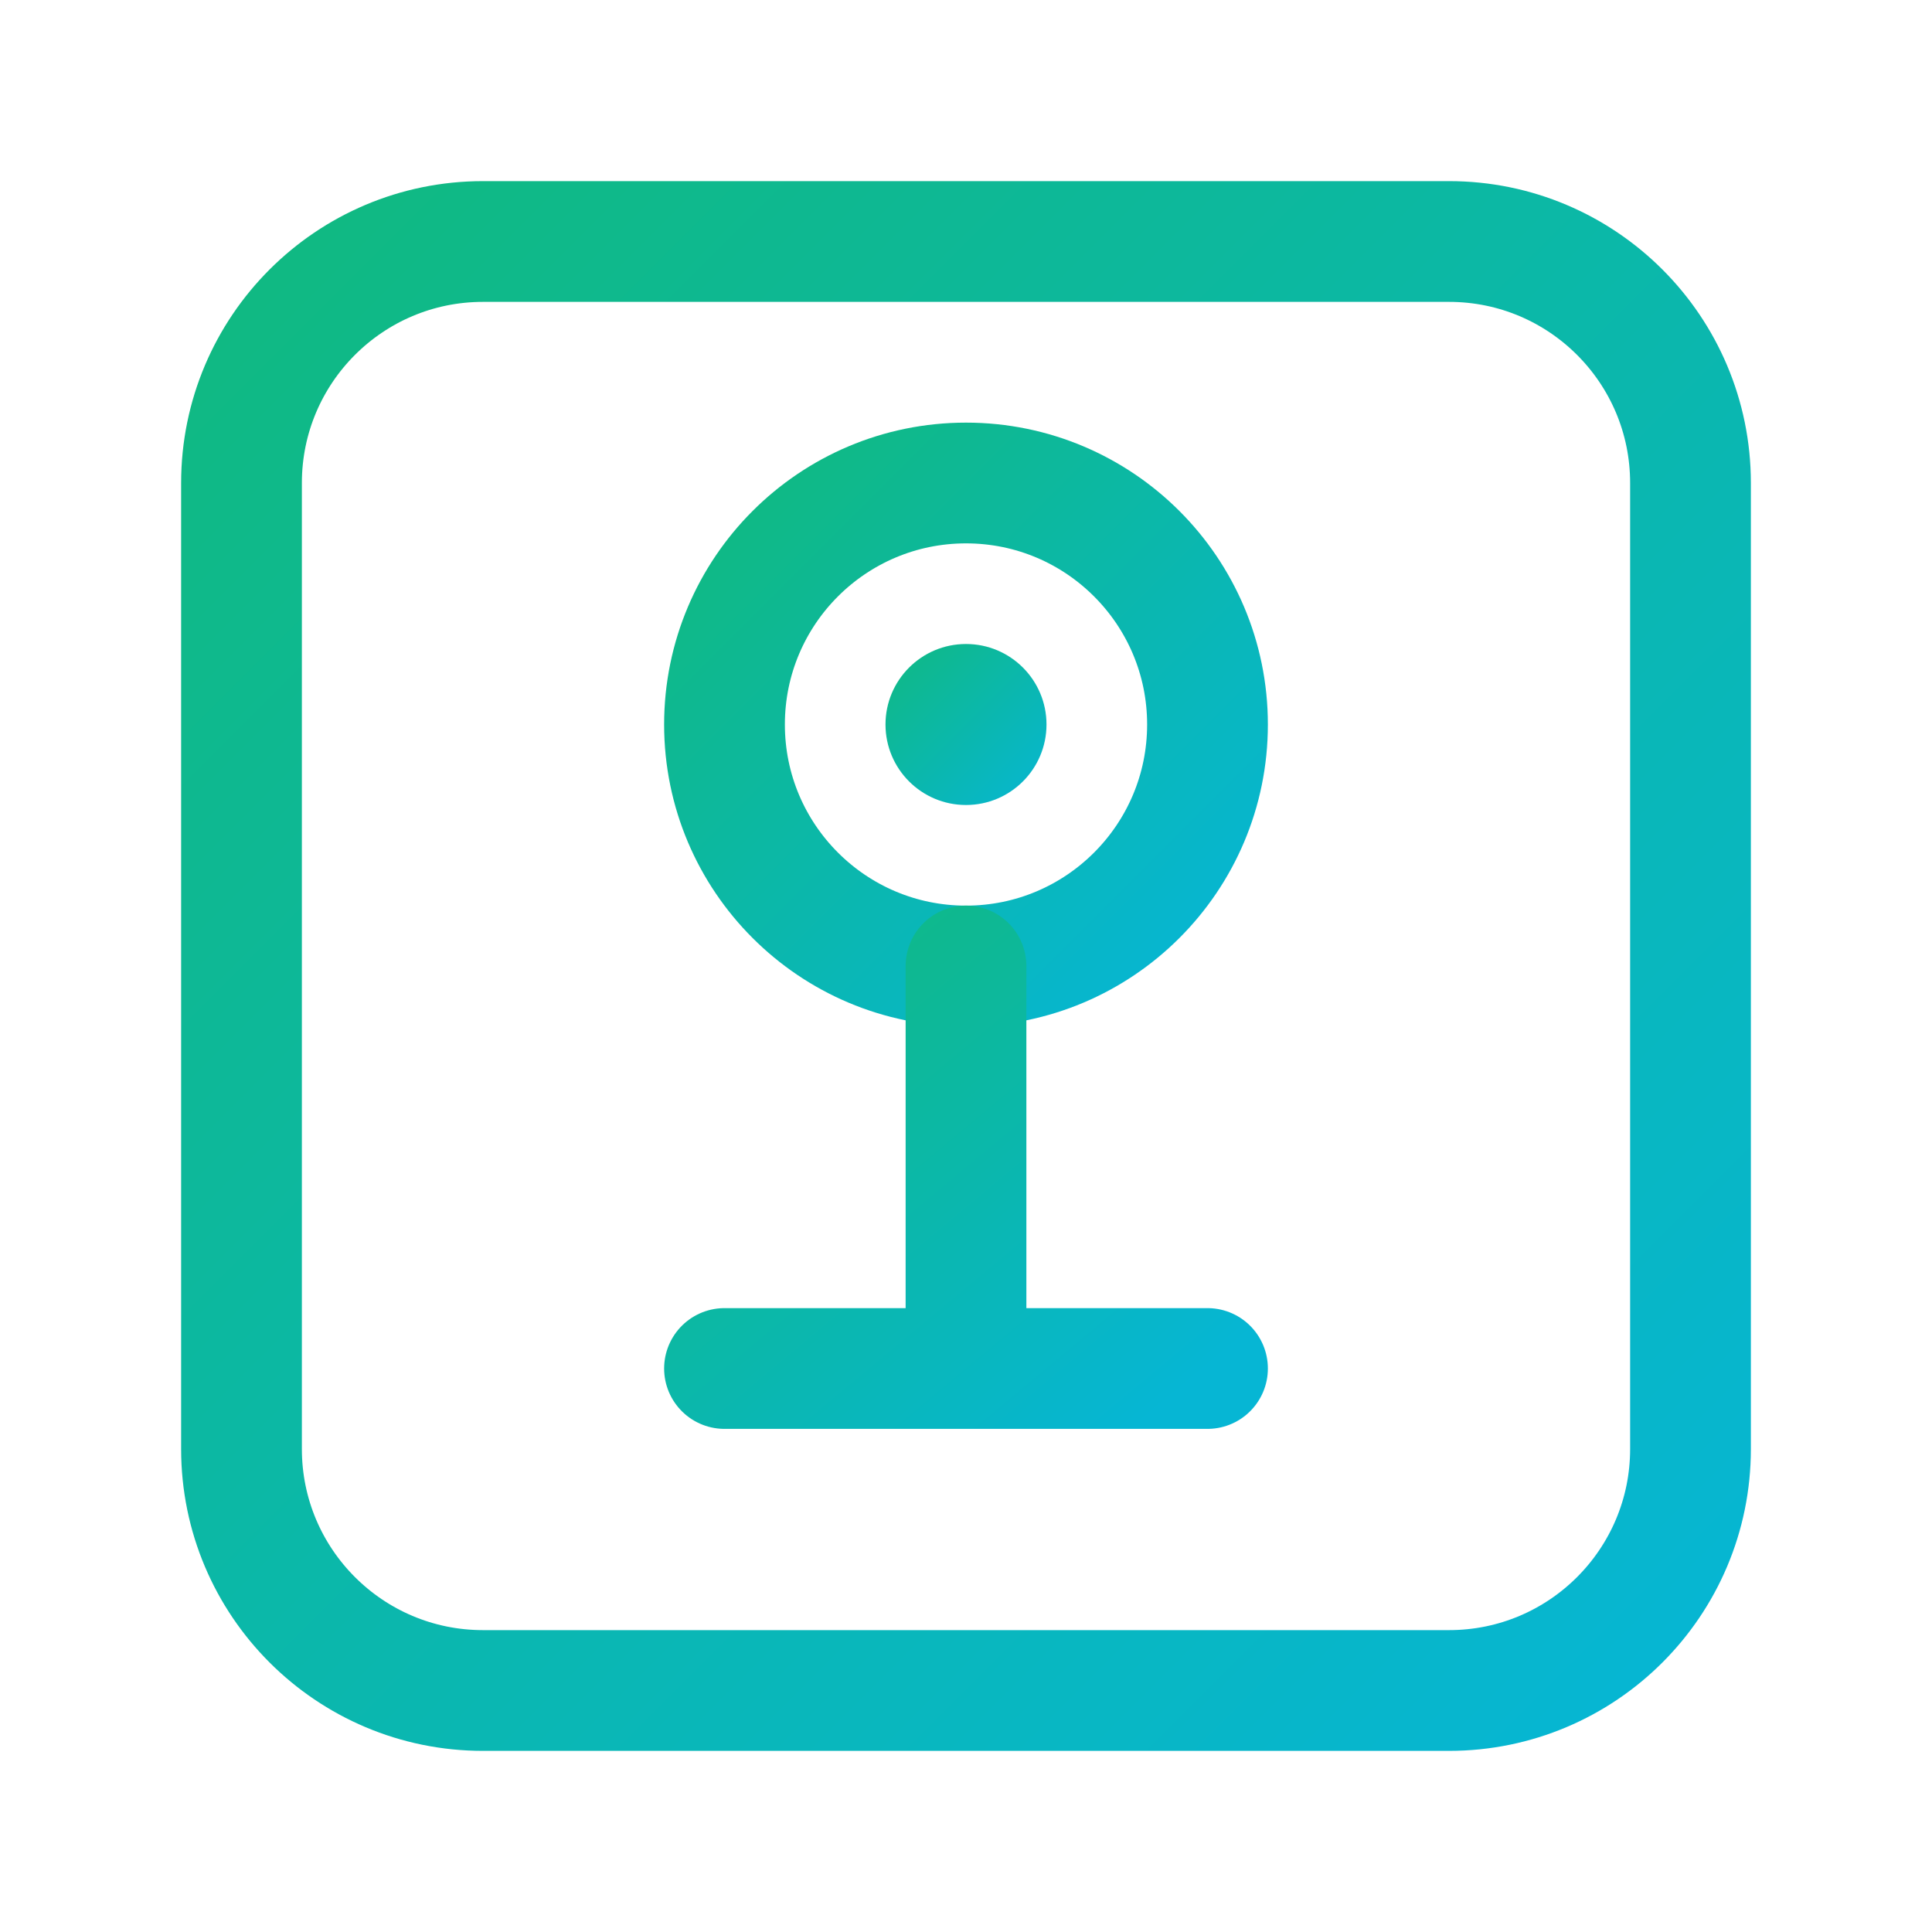
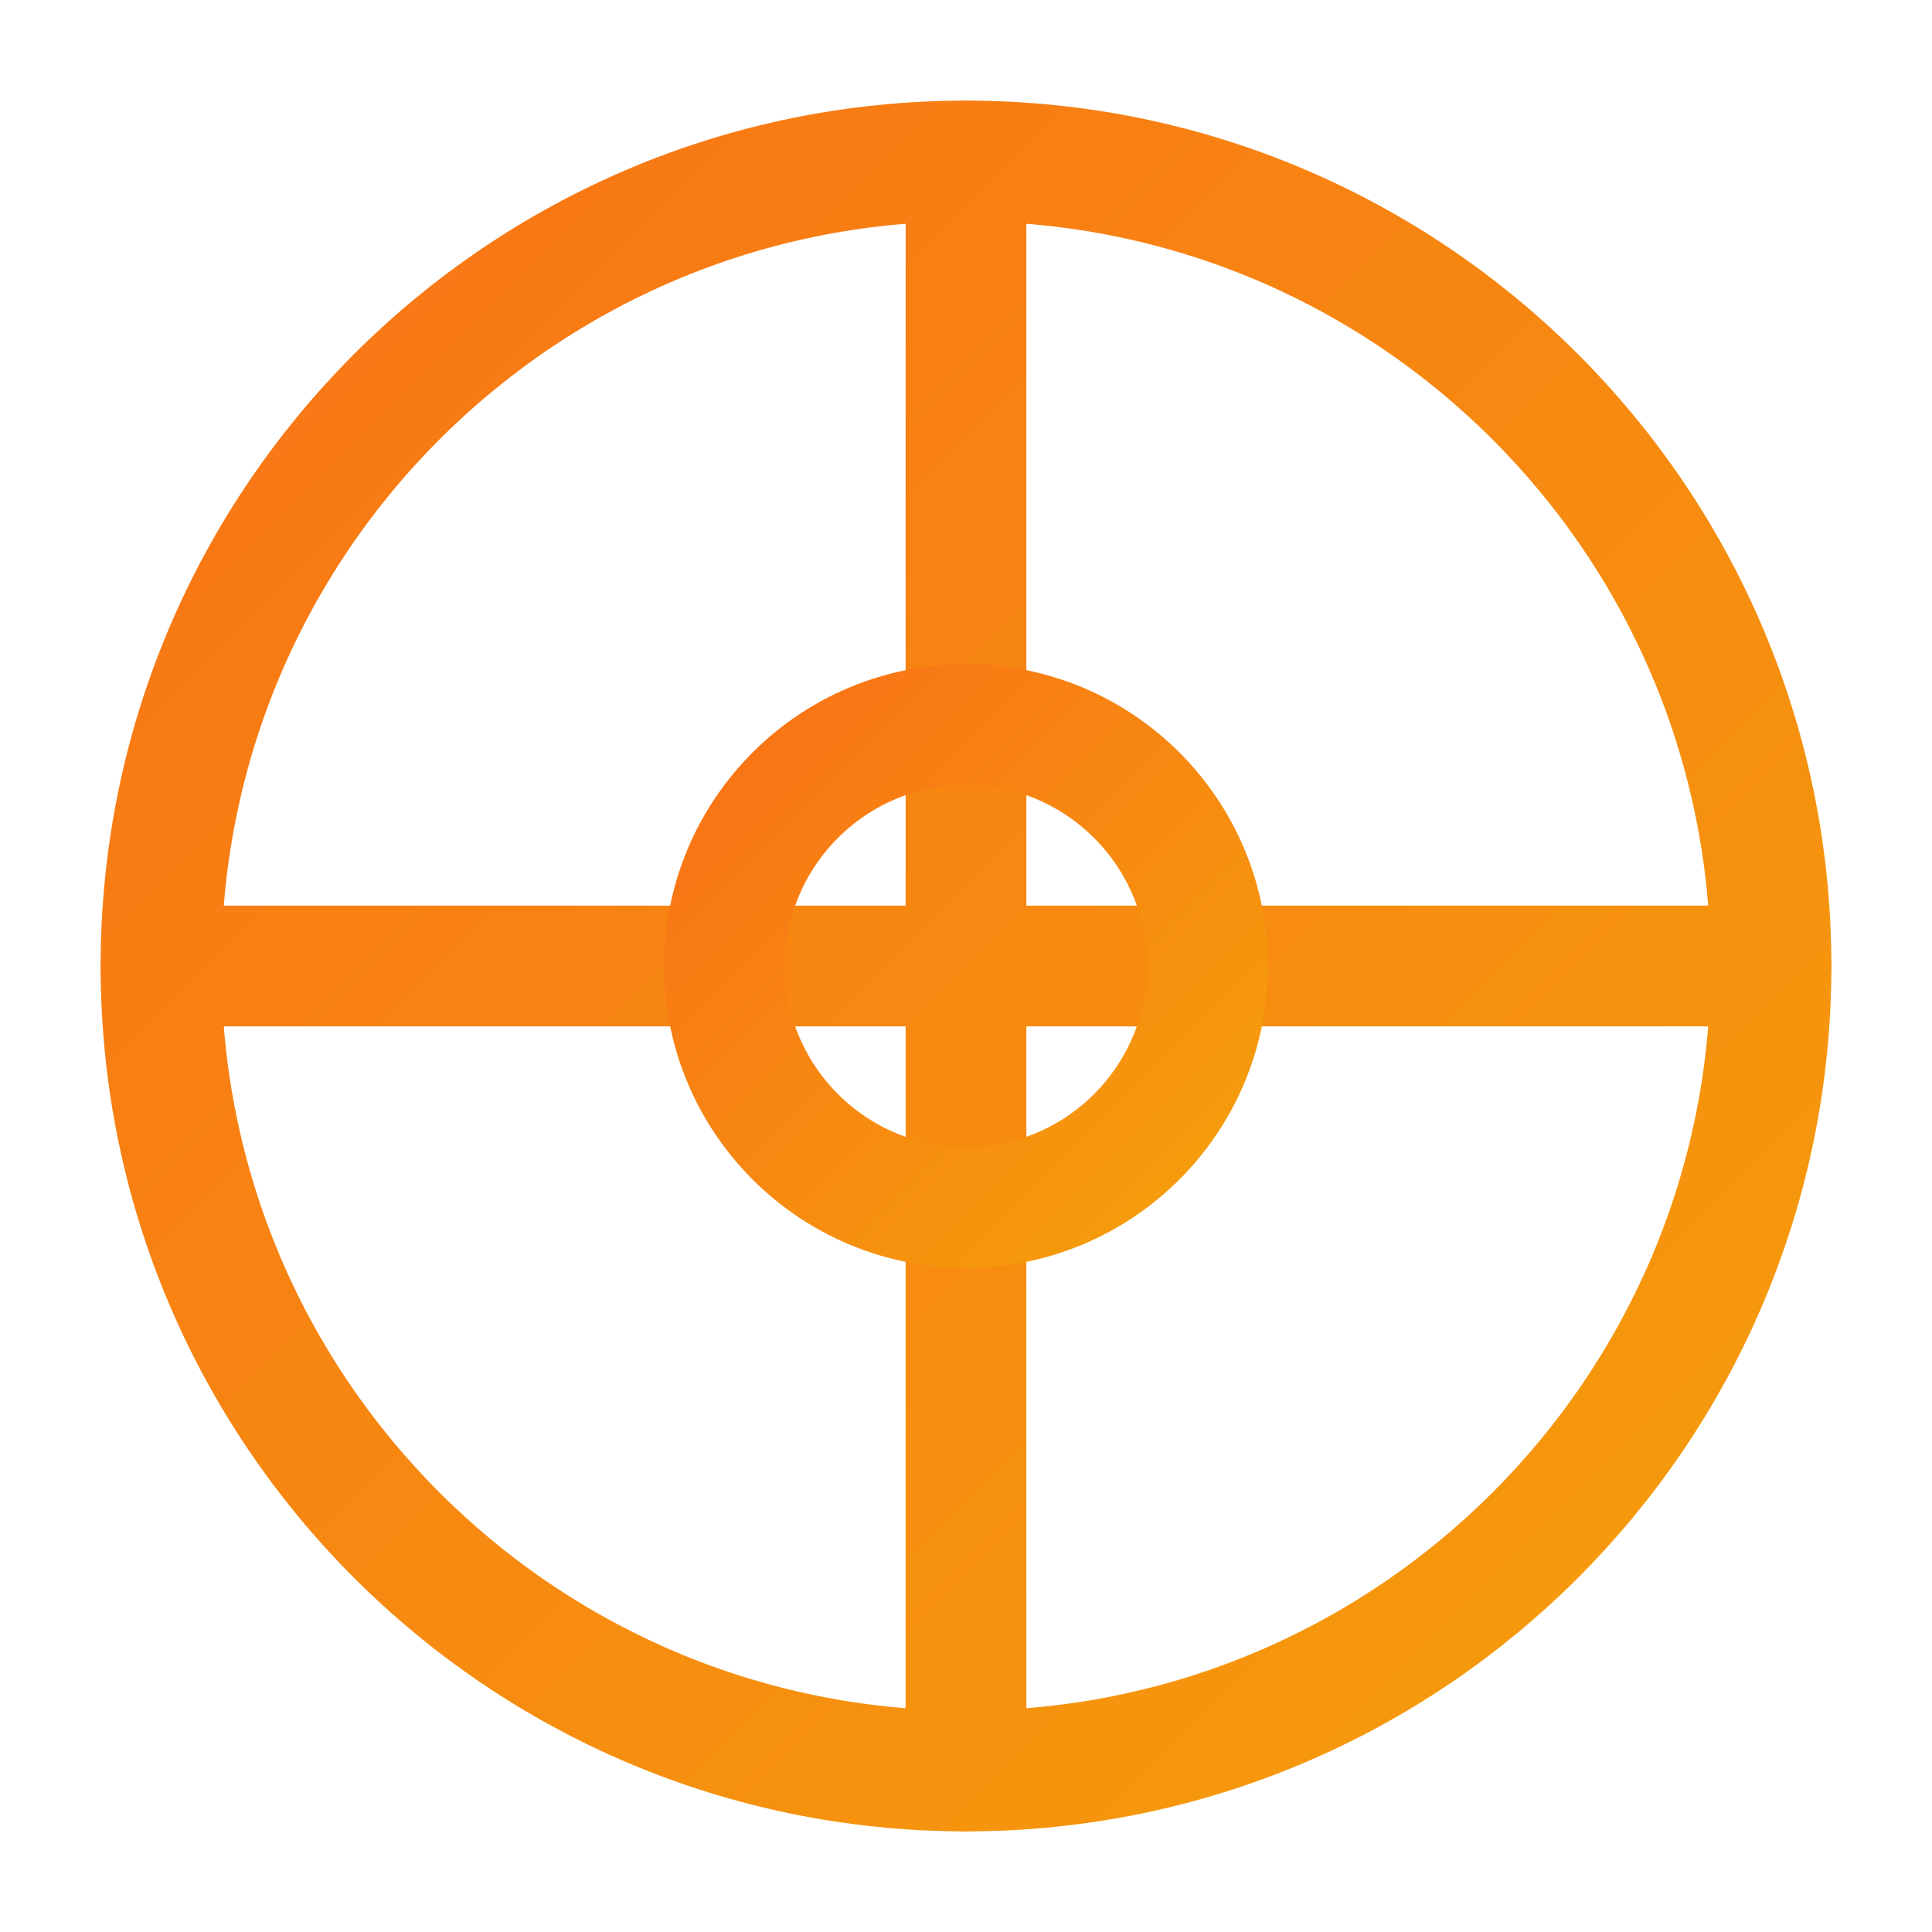
<svg xmlns="http://www.w3.org/2000/svg" viewBox="0 0 24 24" width="24" height="24" fill="none">
  <defs>
    <linearGradient id="grad-tauri" x1="0%" y1="0%" x2="100%" y2="100%">
-       <stop offset="0%" style="stop-color:#10b981;stop-opacity:1" />
-       <stop offset="100%" style="stop-color:#06b6d4;stop-opacity:1" />
+       <stop offset="0%" style="stop-color:#f97316;stop-opacity:1" />
+       <stop offset="100%" style="stop-color:#f59e0b;stop-opacity:1" />
    </linearGradient>
  </defs>
-   <rect x="3" y="3" width="18" height="18" rx="3" stroke="url(#grad-tauri)" stroke-width="1.5" />
-   <circle cx="12" cy="9" r="3" stroke="url(#grad-tauri)" stroke-width="1.5" />
-   <path d="M12 12v5M9 17h6" stroke="url(#grad-tauri)" stroke-width="1.5" stroke-linecap="round" stroke-linejoin="round" />
-   <circle cx="12" cy="9" r="1" fill="url(#grad-tauri)" />
+   <g stroke="url(#grad-tauri)" stroke-width="1.5" stroke-linecap="round" stroke-linejoin="round" fill="none">
+     <circle cx="12" cy="12" r="10" />
+     <path d="M12 2v20M2 12h20" />
+     <circle cx="12" cy="12" r="3" />
+   </g>
</svg>
